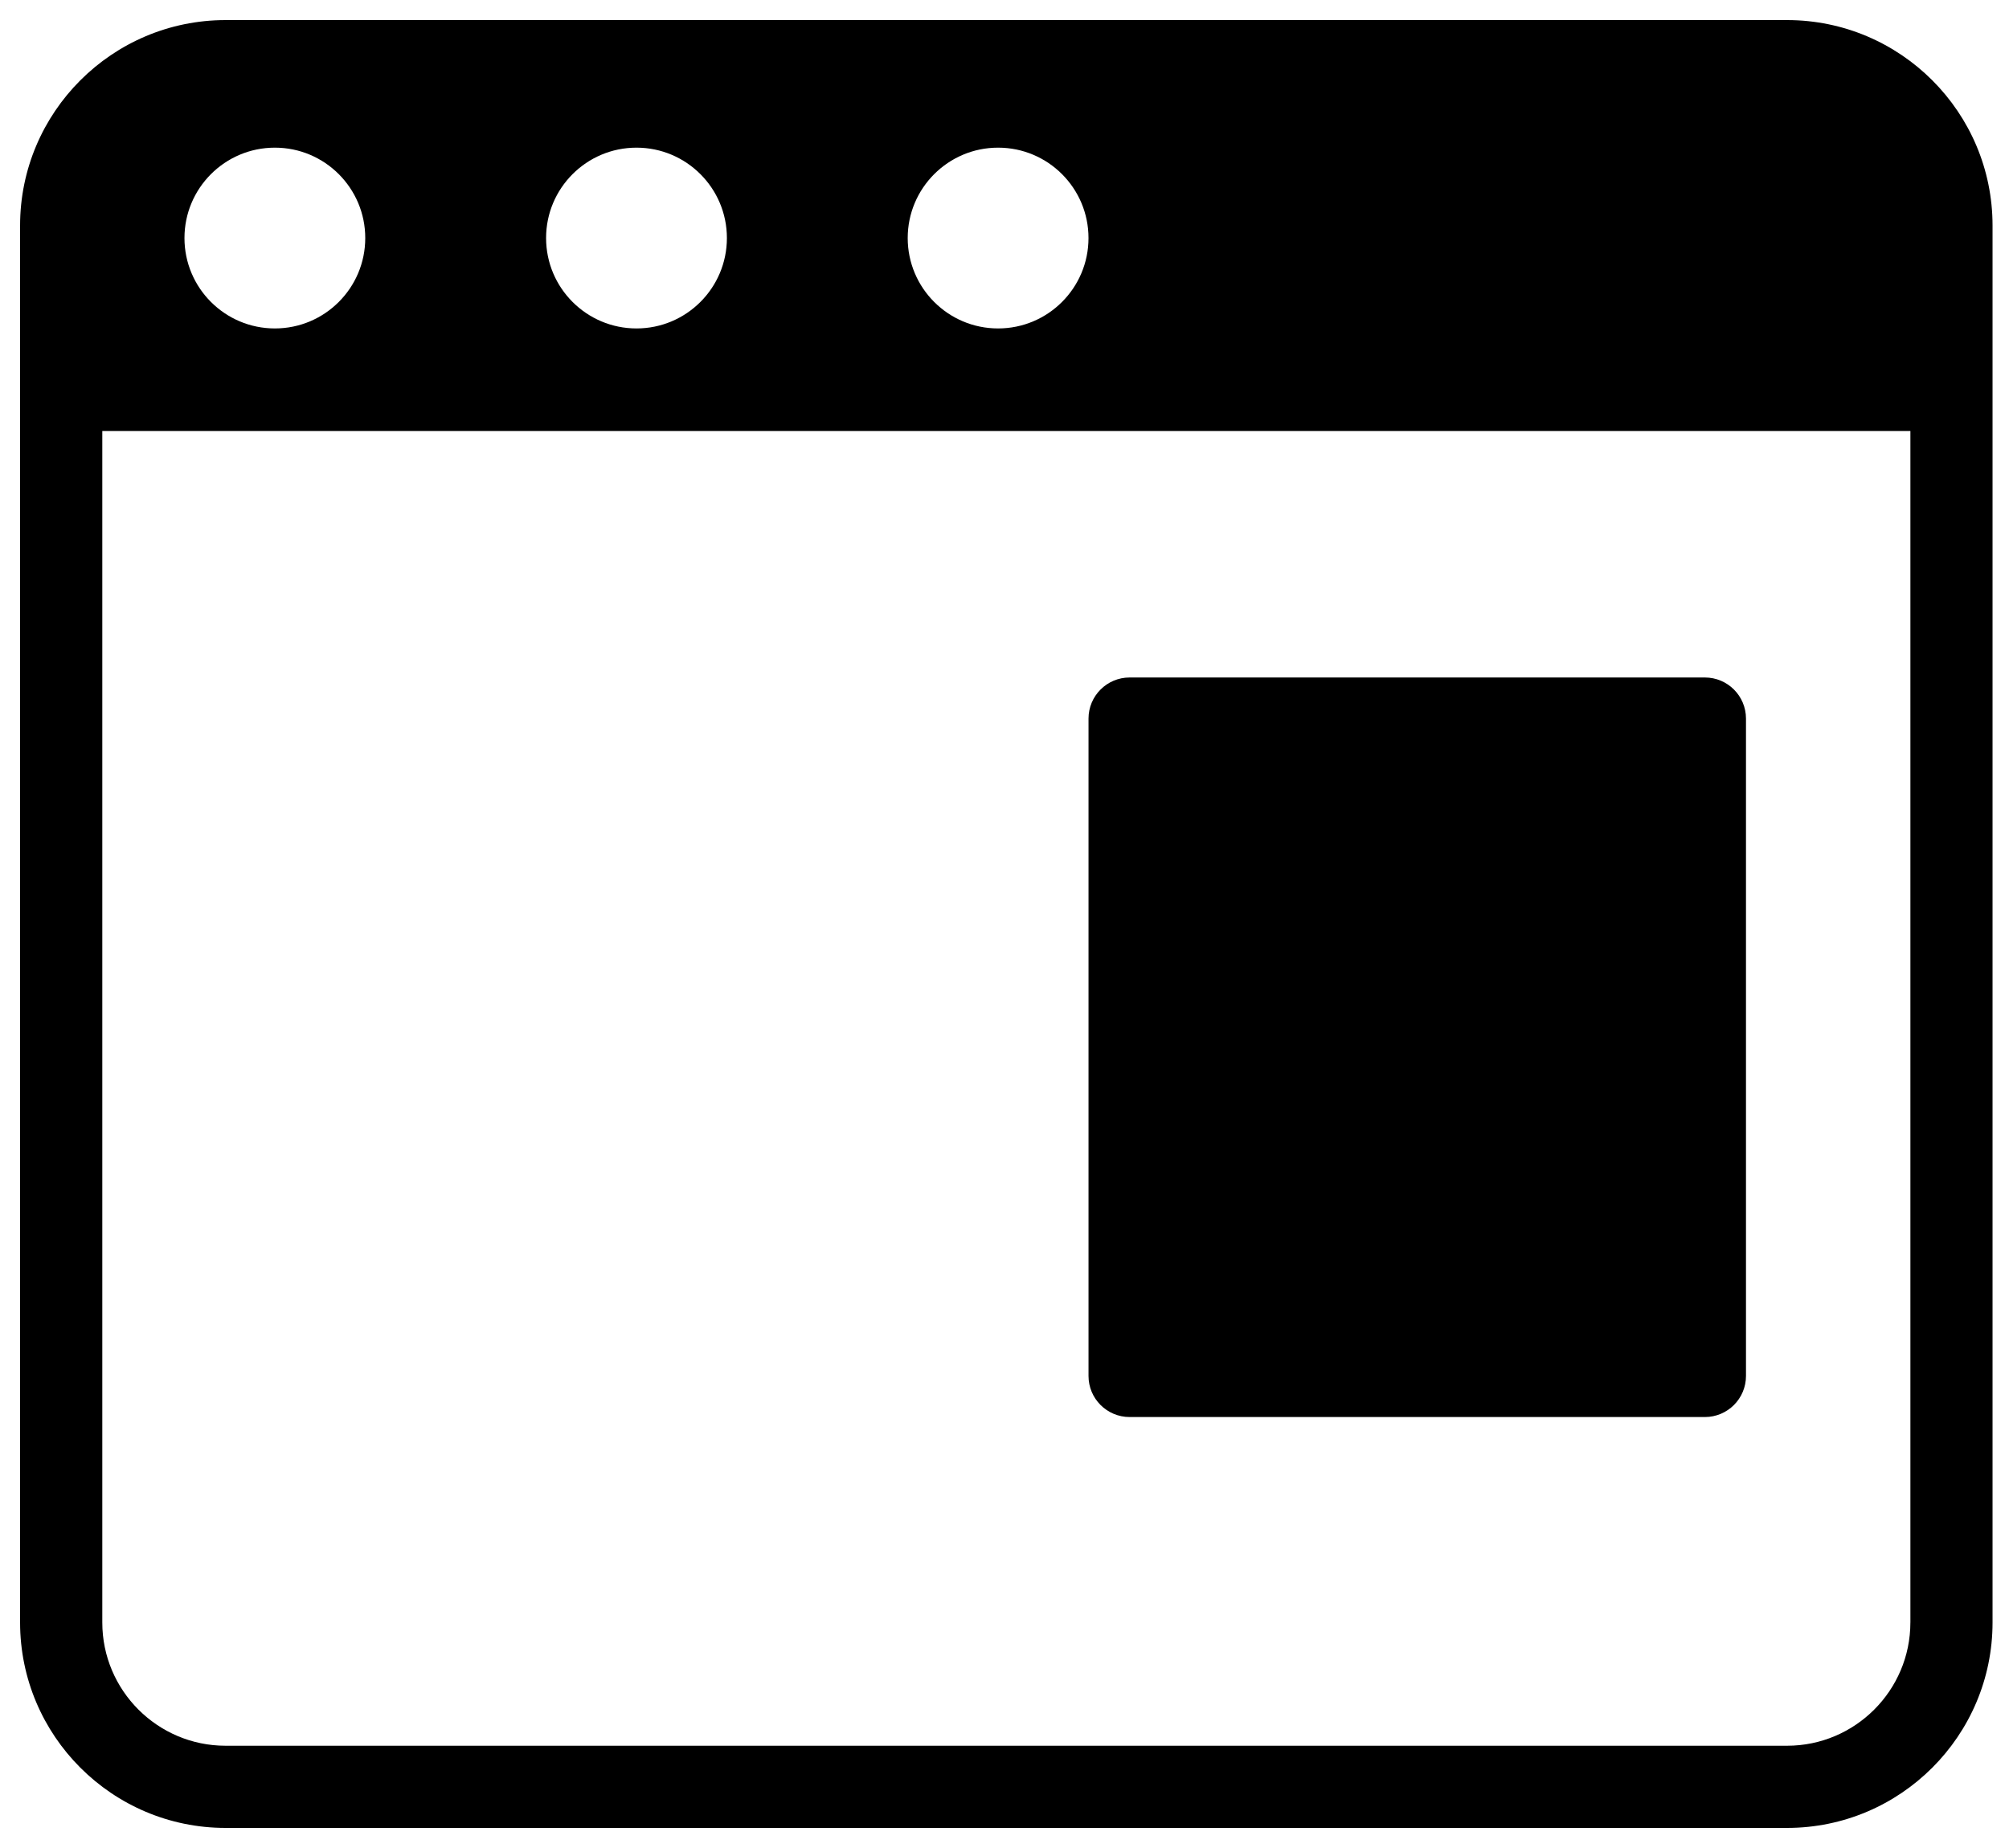
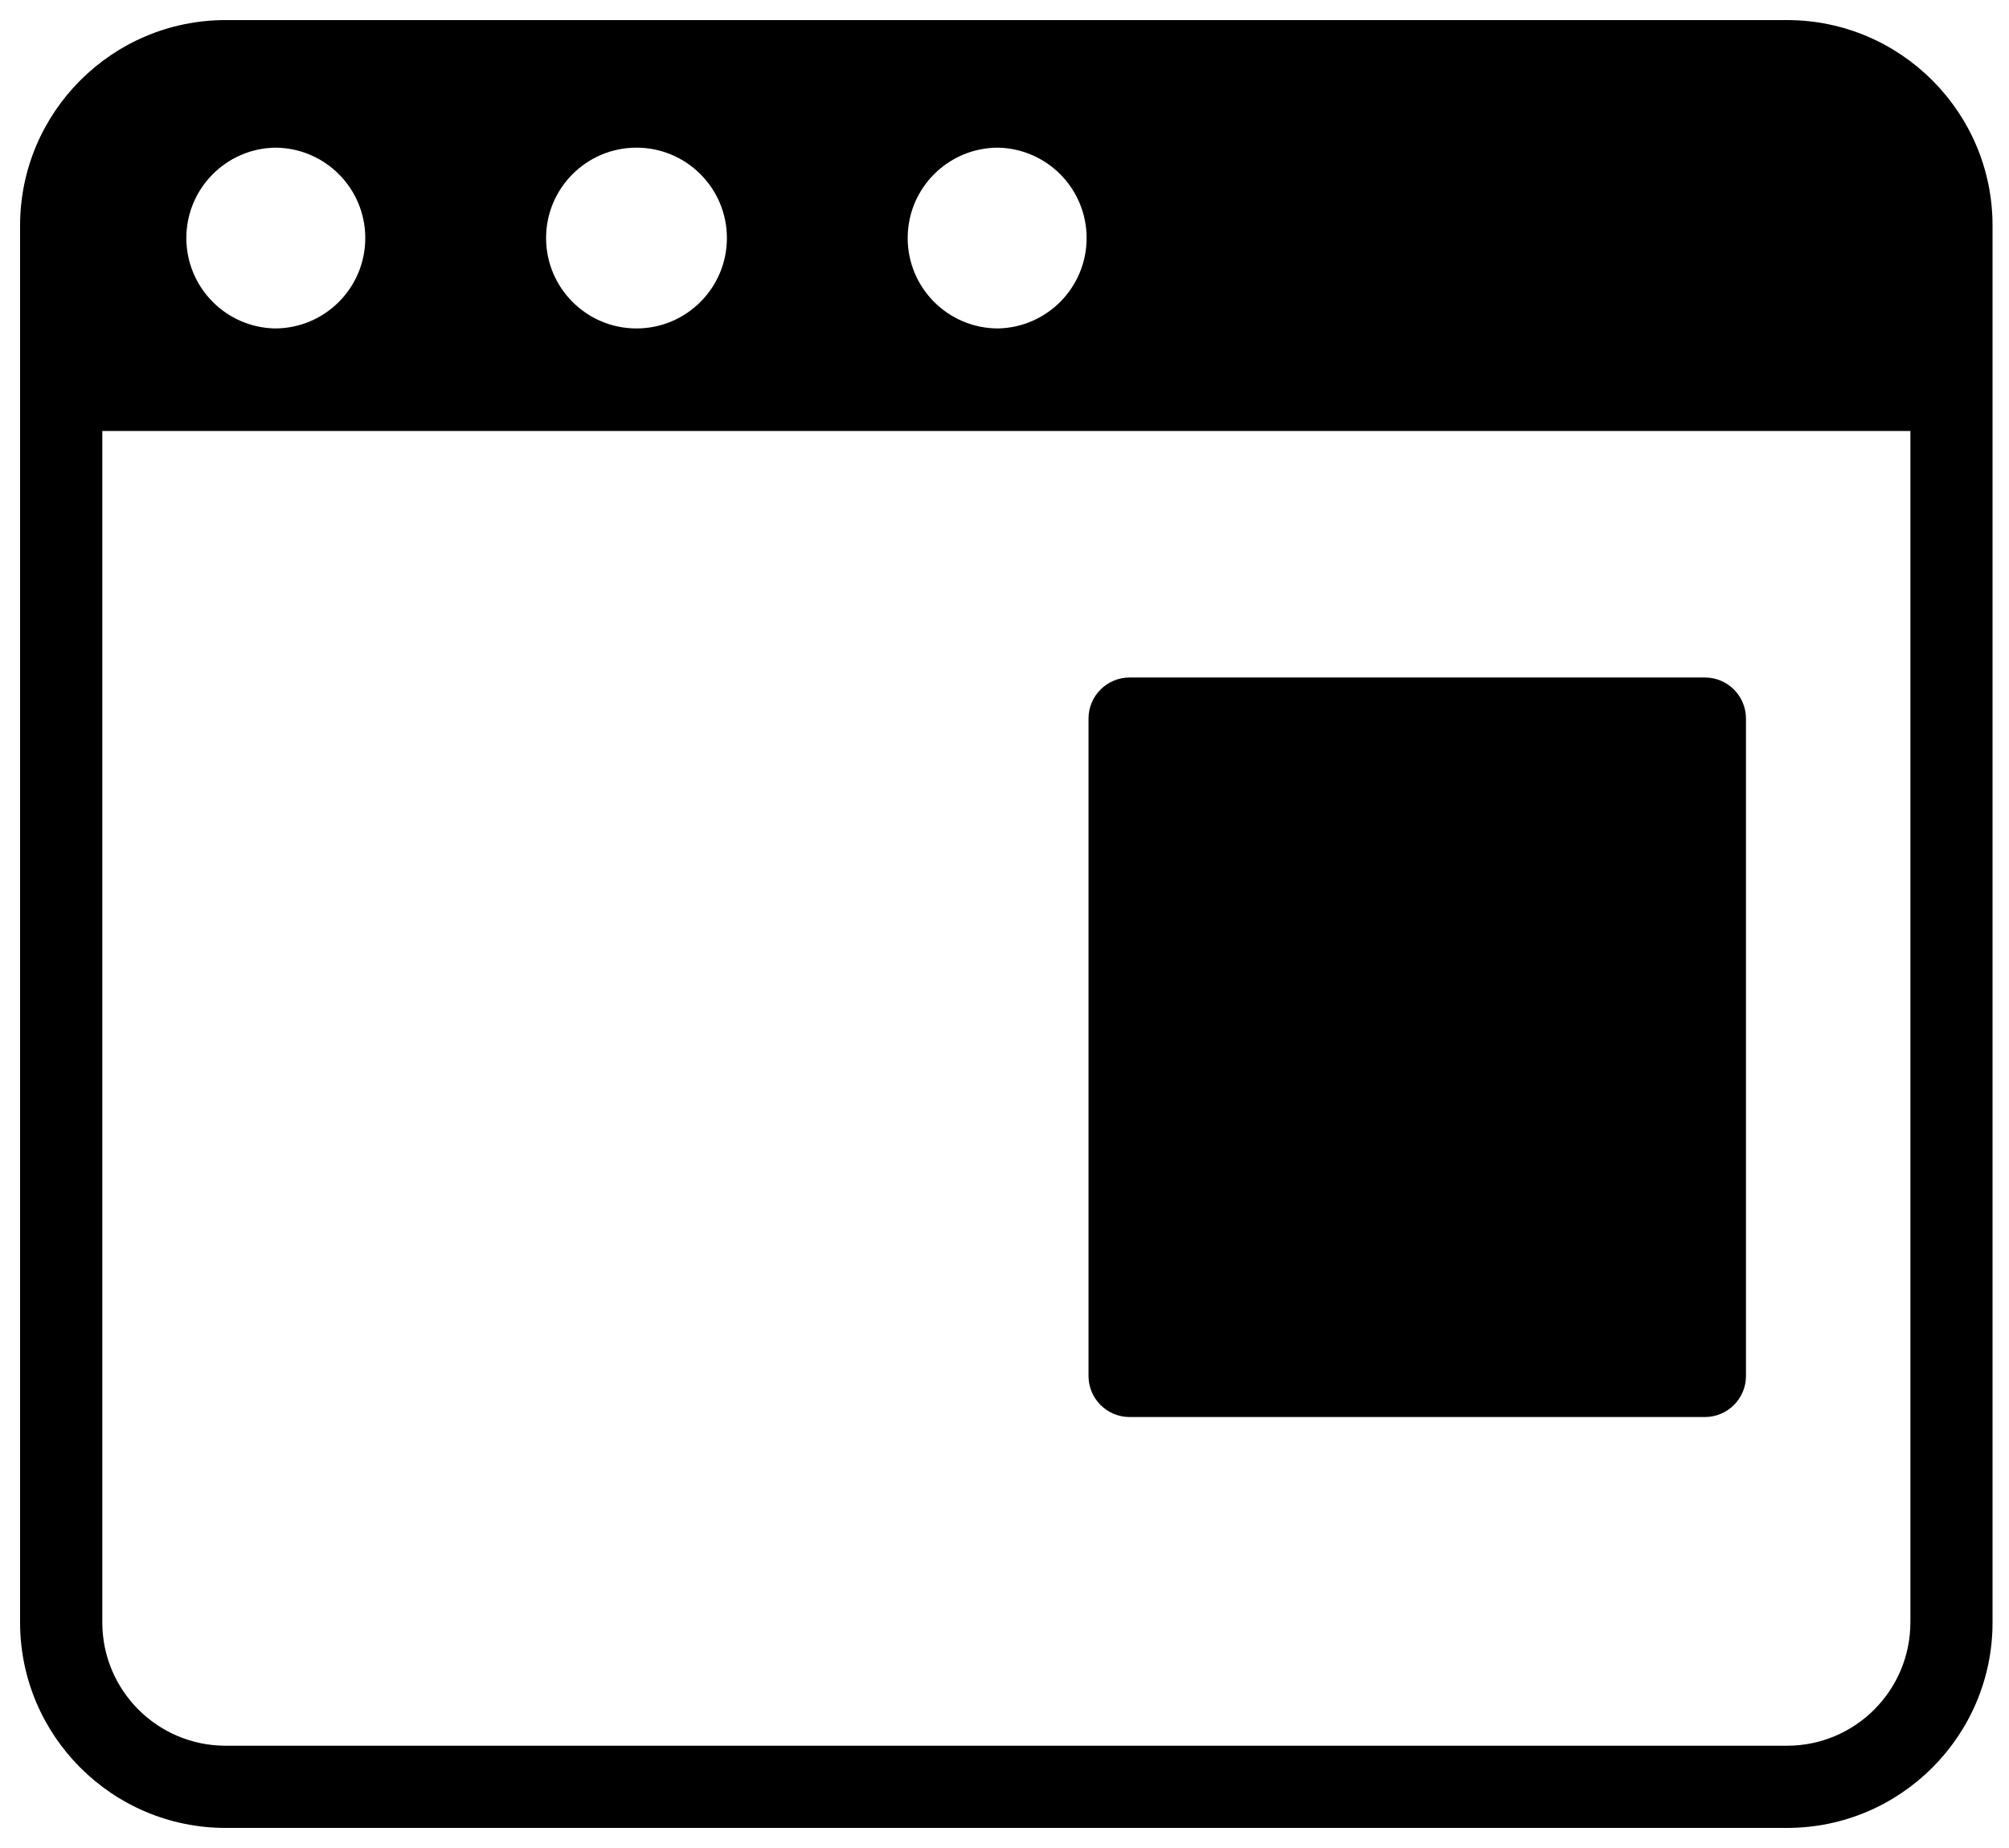
- <svg xmlns="http://www.w3.org/2000/svg" version="1.1" id="Layer_1" x="0px" y="0px" viewBox="0 0 100 92" style="enable-background:new 0 0 100 92;" xml:space="preserve">
-   <path d="M56.227,70.545h28.636c1.129,0,2.045-0.916,2.045-2.045V35.773c0-1.129-0.916-2.045-2.045-2.045H56.227  c-1.129,0-2.045,0.916-2.045,2.045V68.5C54.182,69.629,55.098,70.545,56.227,70.545z" />
-   <path d="M88.955,1H11.227C5.586,1,1,5.59,1,11.227v69.545C1,86.41,5.586,91,11.227,91h77.727c5.641,0,10.227-4.59,10.227-10.227  V11.227C99.182,5.59,94.596,1,88.955,1z M49.681,7.351c2.485,0,4.5,2.016,4.5,4.5c0,2.484-2.015,4.5-4.5,4.5  c-2.484,0-4.499-2.016-4.499-4.5C45.182,9.367,47.198,7.351,49.681,7.351z M31.682,7.351c2.484,0,4.5,2.016,4.5,4.5  c0,2.484-2.016,4.5-4.5,4.5s-4.5-2.016-4.5-4.5C27.181,9.367,29.198,7.351,31.682,7.351z M13.682,7.351  c2.484,0,4.499,2.016,4.499,4.5c0,2.484-2.015,4.5-4.499,4.5c-2.485,0-4.5-2.016-4.5-4.5C9.182,9.367,11.197,7.351,13.682,7.351z   M95.091,80.773c0,3.383-2.753,6.136-6.136,6.136H13.273h-2.045c-3.384,0-6.136-2.753-6.136-6.136V21.455h90V80.773z" />
+ <svg xmlns="http://www.w3.org/2000/svg" viewBox="0 0 100 92">
+   <path d="M56.227 70.545h28.636a2.046 2.046 0 0 0 2.045-2.045V35.773a2.046 2.046 0 0 0-2.045-2.045H56.227a2.046 2.046 0 0 0-2.045 2.045V68.5c0 1.129.916 2.045 2.045 2.045z" />
+   <path d="M88.955 1H11.227C5.586 1 1 5.59 1 11.227v69.545C1 86.41 5.586 91 11.227 91h77.727c5.641 0 10.227-4.59 10.227-10.227V11.227C99.182 5.59 94.596 1 88.955 1zM49.681 7.351a4.501 4.501 0 0 1 0 9 4.5 4.5 0 0 1 0-9zm-17.999 0c2.484 0 4.5 2.016 4.5 4.5s-2.016 4.5-4.5 4.5-4.5-2.016-4.5-4.5a4.501 4.501 0 0 1 4.5-4.5zm-18 0a4.5 4.5 0 0 1 0 9 4.501 4.501 0 0 1 0-9zm81.409 73.422a6.143 6.143 0 0 1-6.136 6.136H11.228a6.143 6.143 0 0 1-6.136-6.136V21.455h90v59.318z" />
</svg>
